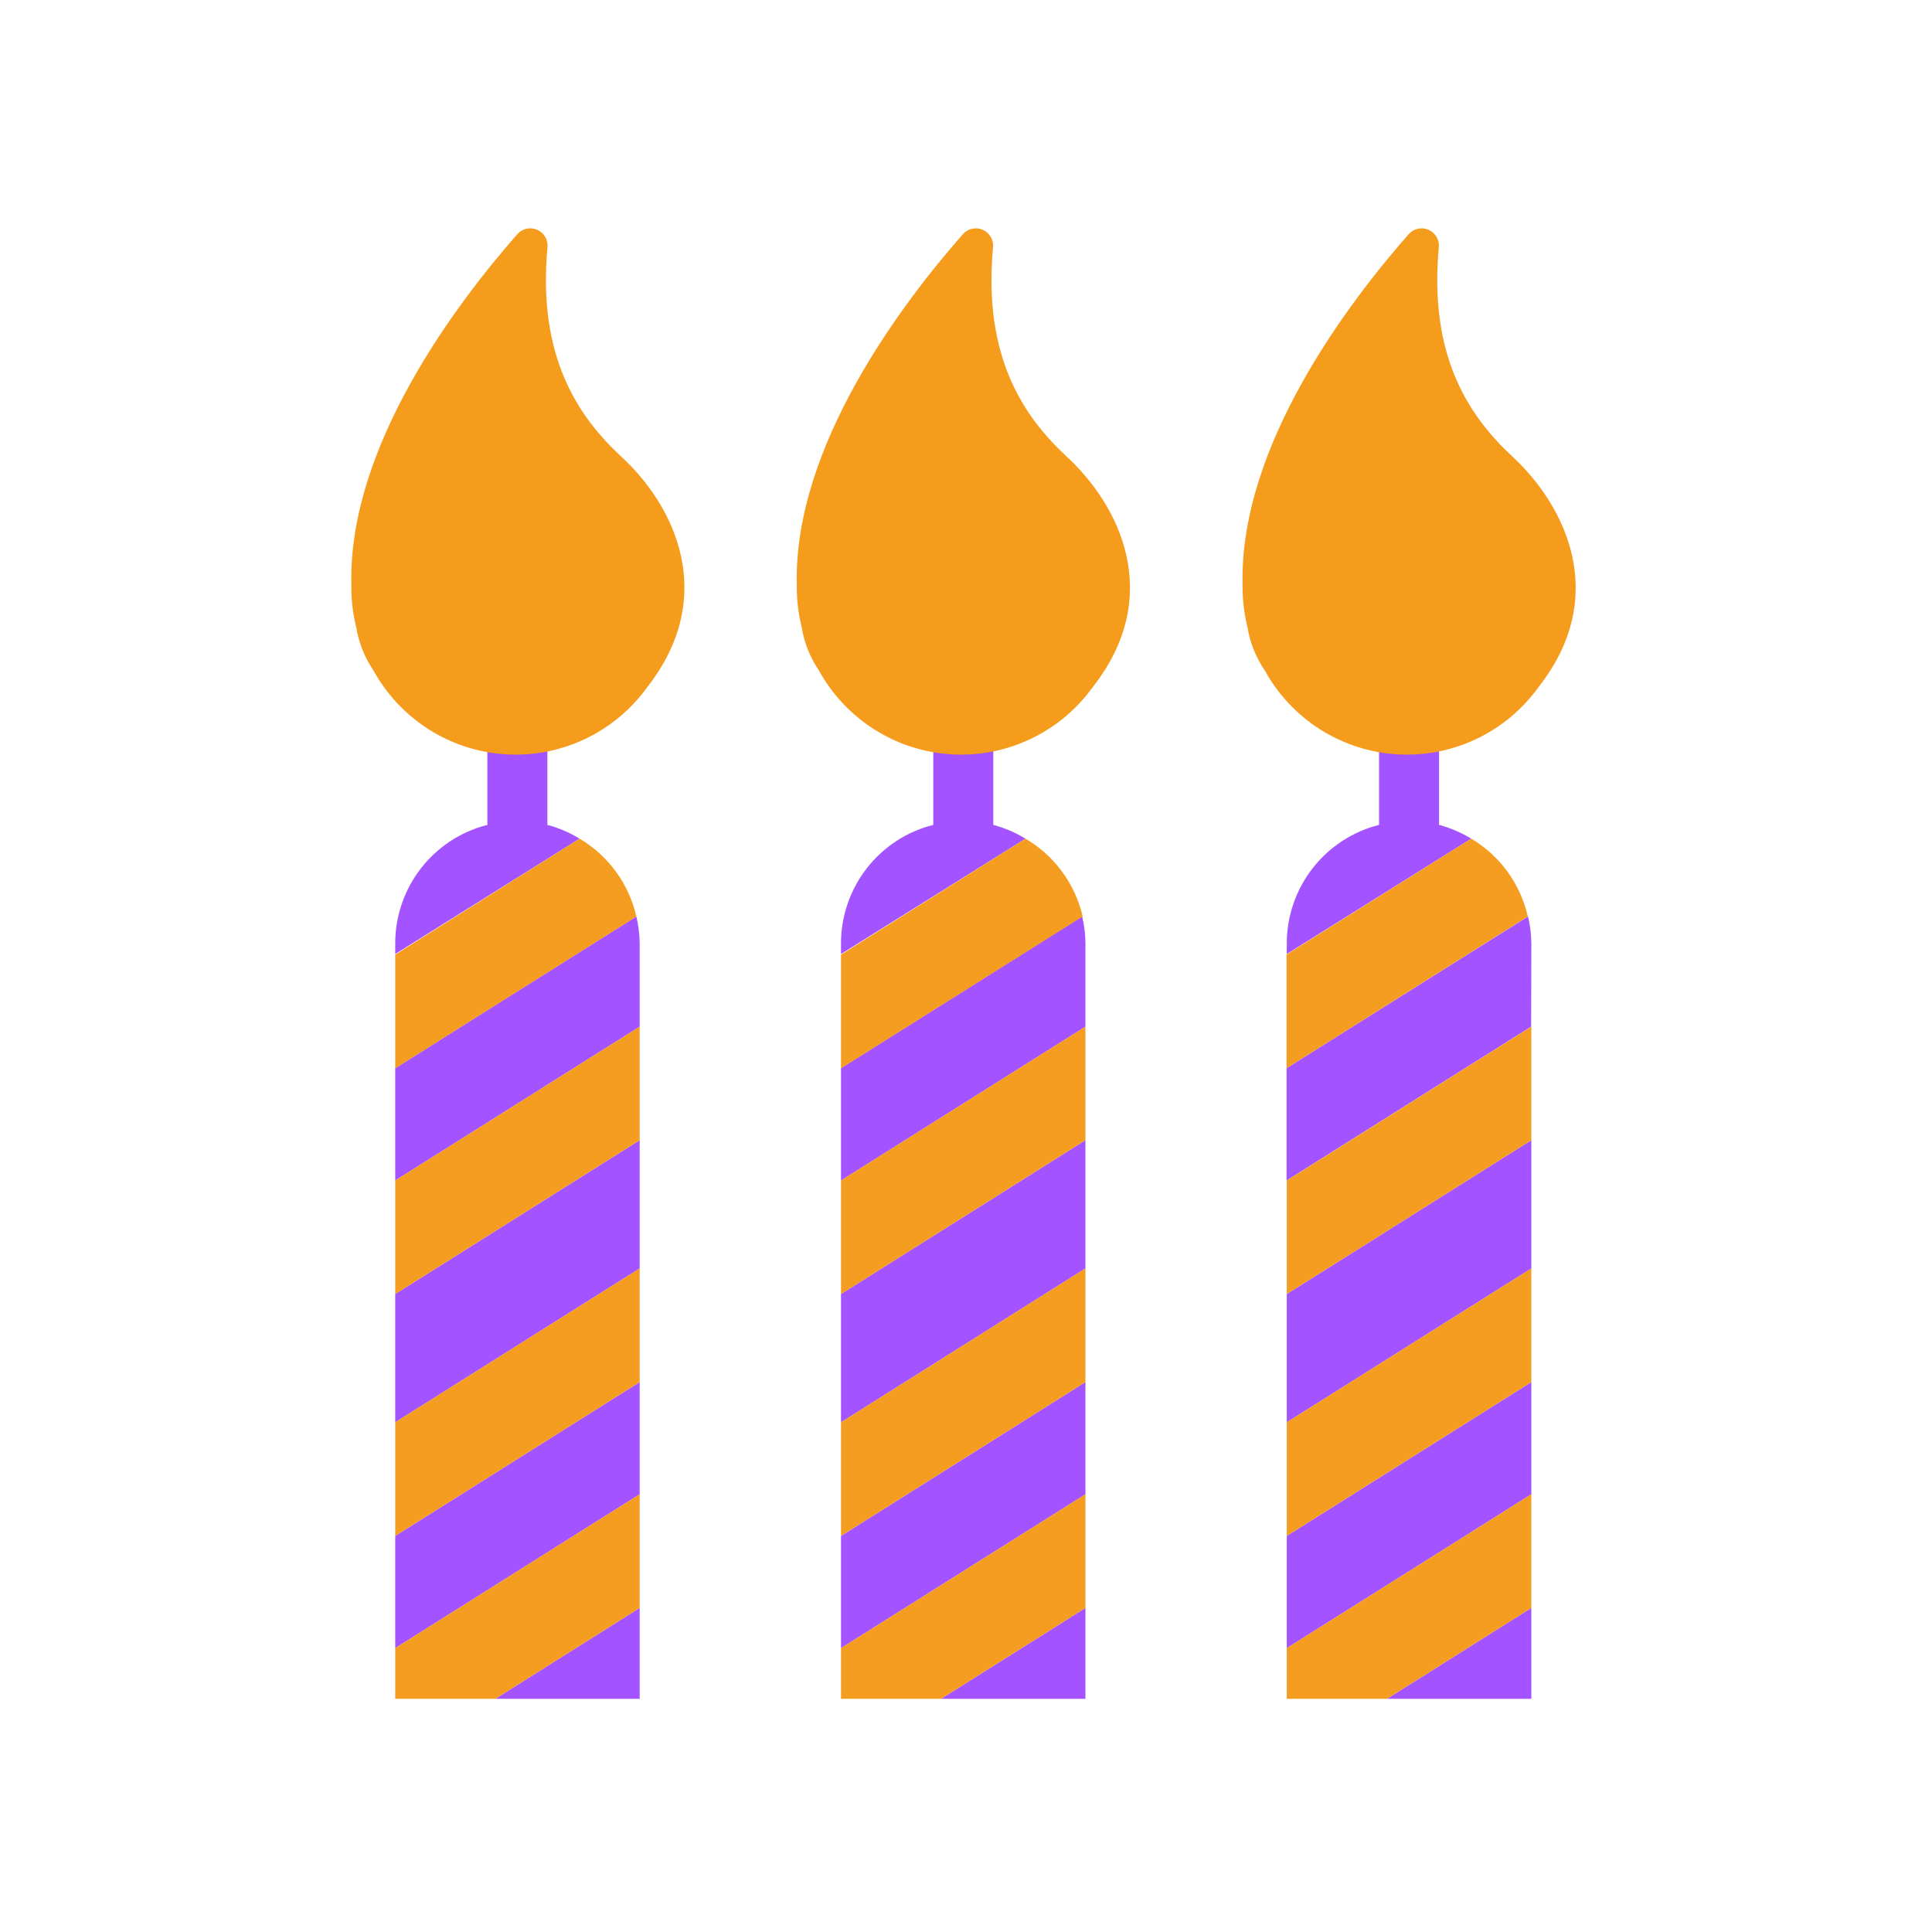
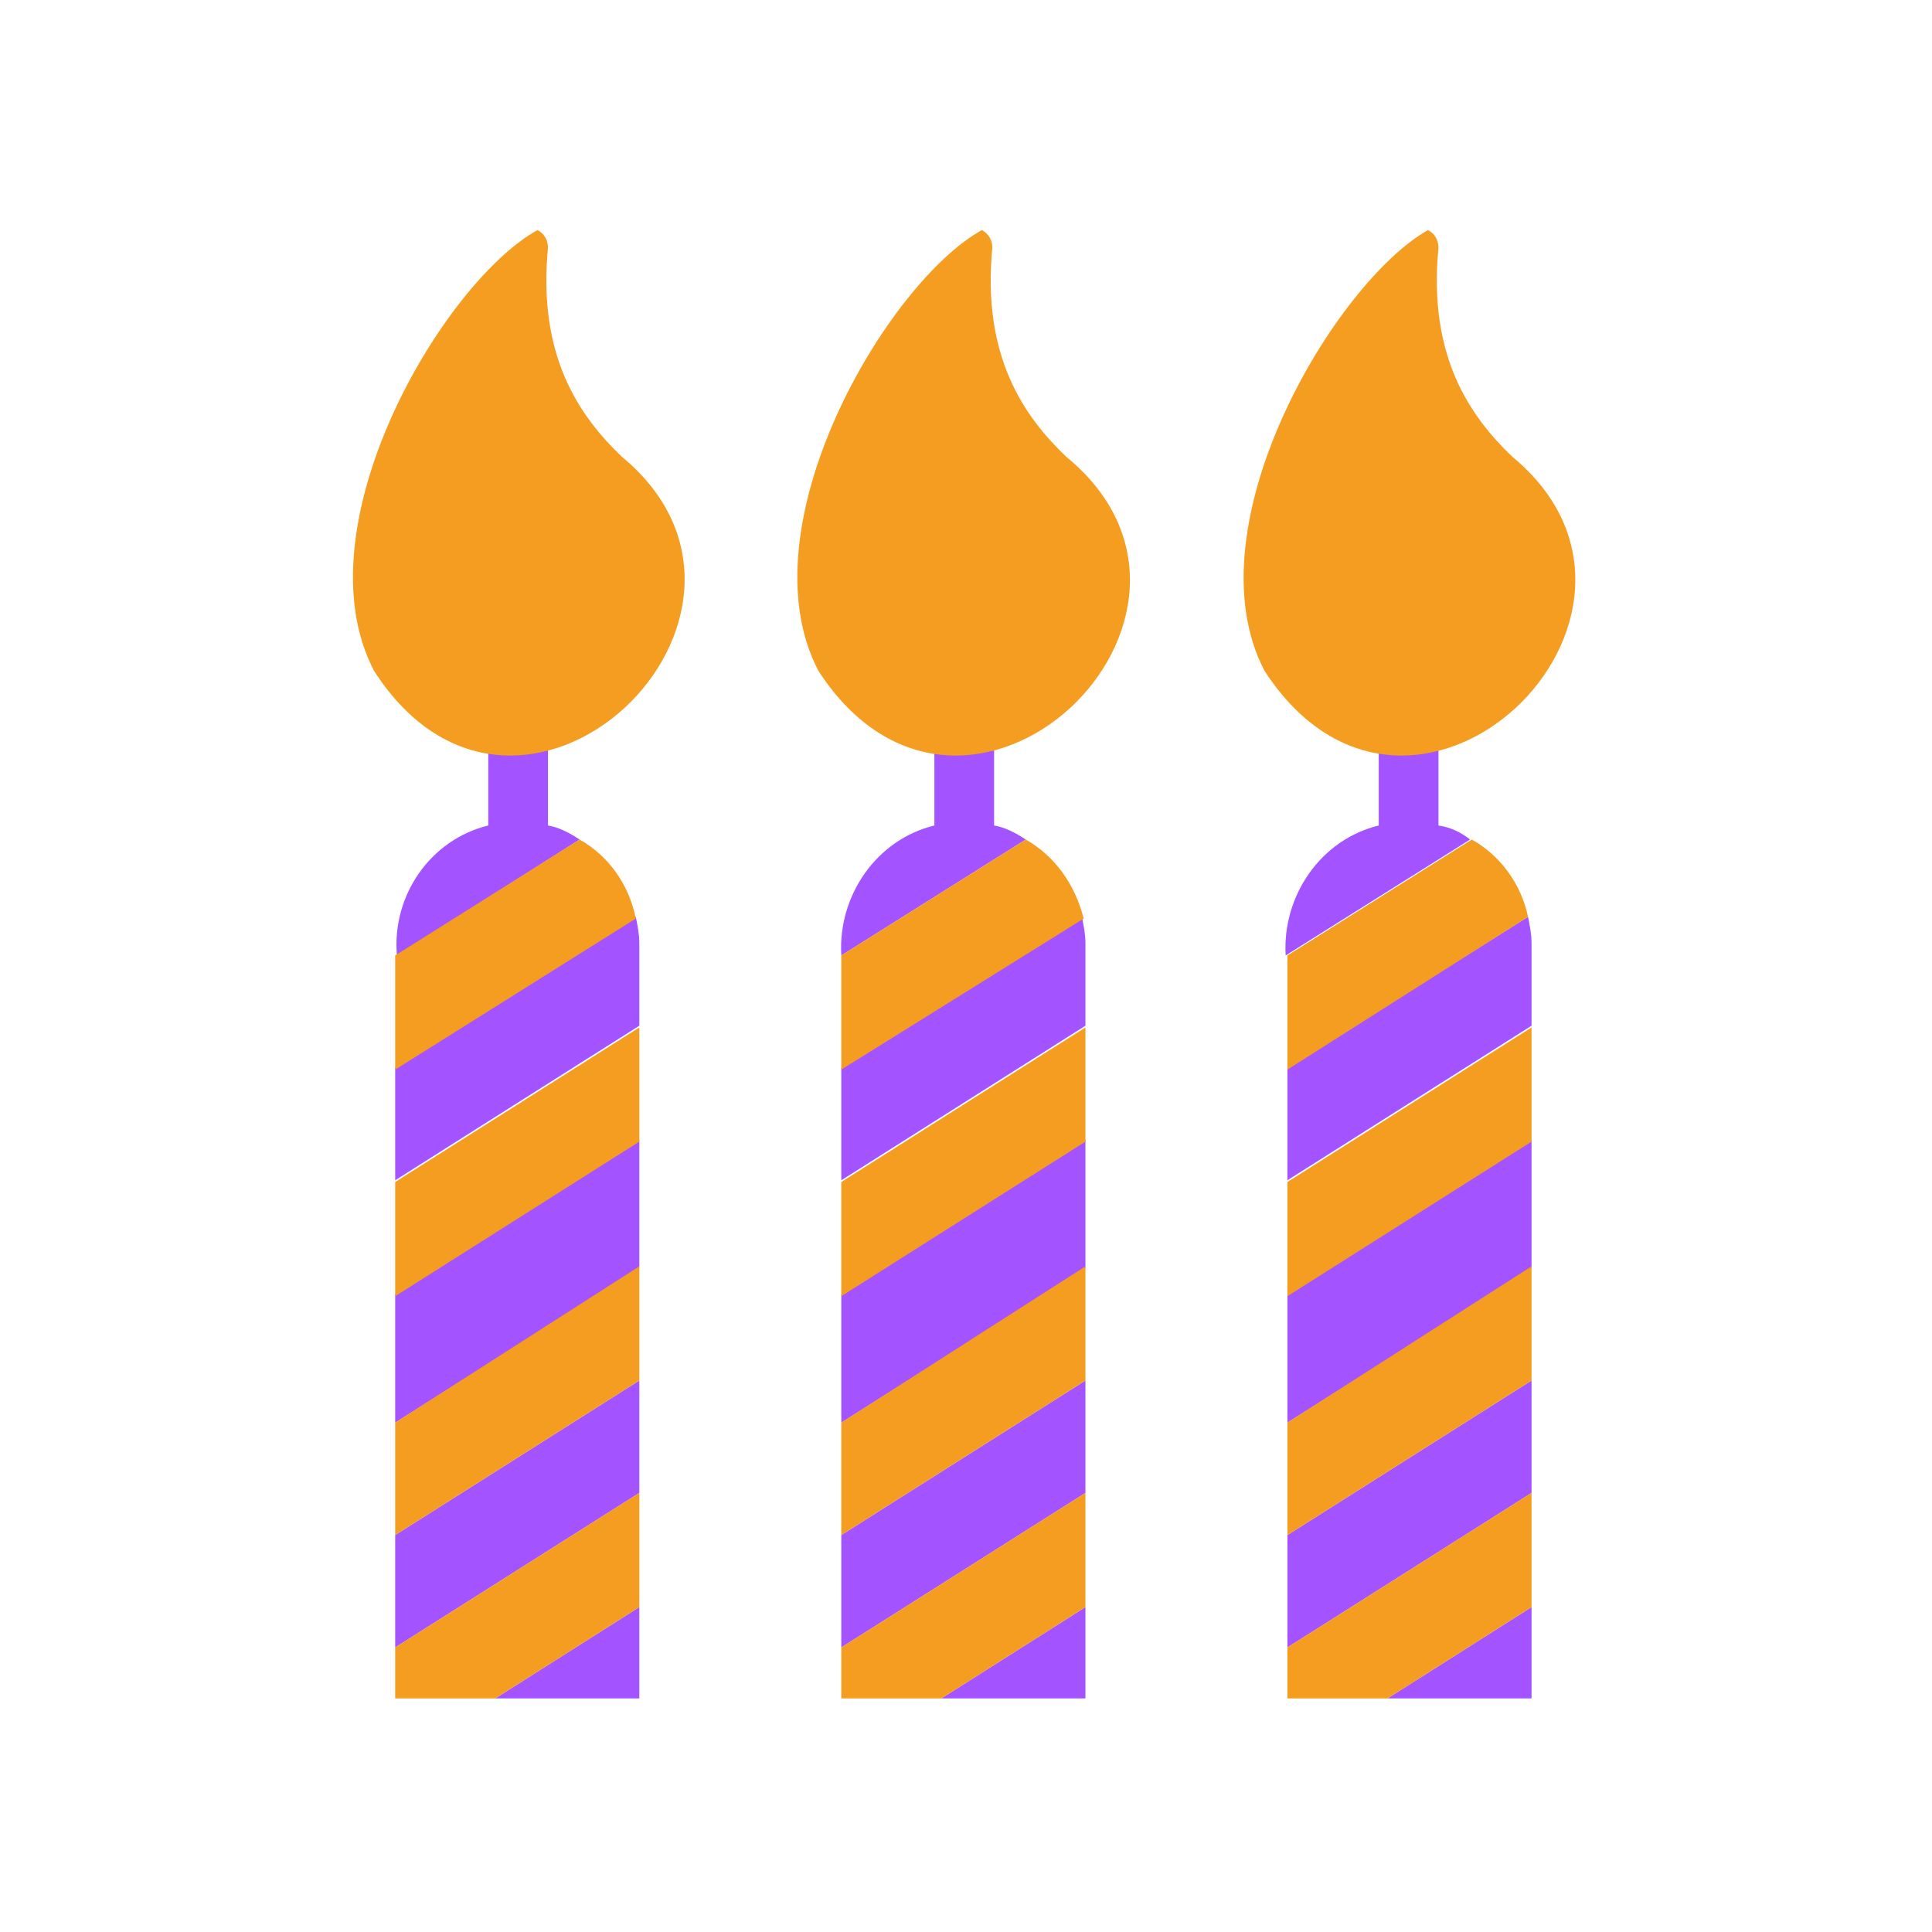
- <svg xmlns="http://www.w3.org/2000/svg" width="110" height="110" viewBox="0 0 110 110" fill="none">
-   <path d="M36.42 53.711C36.414 53.195 36.351 52.681 36.231 52.179L22.502 60.818V67.214L36.42 58.453V53.711Z" fill="#A353FF" />
-   <path d="M31.166 46.966V40.08H27.75V46.966C26.252 47.343 24.923 48.211 23.972 49.432C23.021 50.653 22.504 52.156 22.502 53.705V54.318L32.999 47.75C32.429 47.401 31.812 47.136 31.166 46.966Z" fill="#A353FF" />
-   <path d="M22.502 93.839L36.42 85.078V78.689L22.502 87.449V93.839Z" fill="#A353FF" />
-   <path d="M22.502 73.677V80.98L36.42 72.219V64.916L22.502 73.677Z" fill="#A353FF" />
-   <path d="M36.42 96.725V91.548L28.196 96.725H36.42Z" fill="#A353FF" />
-   <path d="M32.999 47.75L22.502 54.354V60.824L36.231 52.185C36.022 51.264 35.628 50.396 35.072 49.633C34.516 48.87 33.811 48.229 32.999 47.75Z" fill="#F59D20" />
-   <path d="M36.42 58.453L22.502 67.214V73.677L36.42 64.916V58.453Z" fill="#F59D20" />
-   <path d="M22.502 87.449L36.42 78.689V72.219L22.502 80.98V87.449Z" fill="#F59D20" />
-   <path d="M22.502 96.725H28.196L36.42 91.548V85.078L22.502 93.839V96.725Z" fill="#F59D20" />
-   <path d="M35.369 25.995C32.925 23.728 30.591 20.322 31.172 14.067C31.189 13.861 31.141 13.656 31.035 13.479C30.929 13.302 30.77 13.163 30.582 13.081C30.393 12.999 30.183 12.979 29.982 13.023C29.781 13.066 29.599 13.172 29.461 13.326C26.046 17.21 19.85 25.358 20.003 33.218C20.003 33.292 20.003 33.371 20.003 33.451C20.003 34.205 20.096 34.956 20.278 35.687C20.42 36.581 20.758 37.433 21.267 38.181C22.022 39.548 23.108 40.703 24.427 41.536C25.745 42.37 27.252 42.856 28.808 42.949C30.364 43.042 31.918 42.739 33.326 42.068C34.734 41.397 35.95 40.38 36.86 39.112C40.899 33.941 38.424 28.801 35.369 25.995Z" fill="#F69C1C" />
-   <path d="M61.801 53.711C61.798 53.195 61.735 52.681 61.612 52.179L47.883 60.818V67.214L61.801 58.453V53.711Z" fill="#A353FF" />
-   <path d="M56.553 46.966V40.08H53.137V46.966C51.638 47.342 50.307 48.21 49.355 49.43C48.404 50.651 47.885 52.155 47.883 53.705V54.318L58.386 47.75C57.816 47.402 57.198 47.138 56.553 46.966Z" fill="#A353FF" />
-   <path d="M47.883 93.839L61.801 85.078V78.689L47.883 87.449V93.839Z" fill="#A353FF" />
-   <path d="M47.883 73.677V80.98L61.801 72.219V64.916L47.883 73.677Z" fill="#A353FF" />
-   <path d="M61.801 96.725V91.548L53.577 96.725H61.801Z" fill="#A353FF" />
-   <path d="M58.386 47.75L47.883 54.354V60.824L61.642 52.179C61.429 51.258 61.031 50.389 60.471 49.627C59.91 48.866 59.201 48.227 58.386 47.75Z" fill="#F59D20" />
-   <path d="M61.801 58.453L47.883 67.214V73.677L61.801 64.916V58.453Z" fill="#F59D20" />
-   <path d="M47.883 87.449L61.801 78.689V72.219L47.883 80.98V87.449Z" fill="#F59D20" />
-   <path d="M47.883 96.725H53.577L61.801 91.548V85.078L47.883 93.839V96.725Z" fill="#F59D20" />
-   <path d="M60.732 25.995C58.288 23.728 55.954 20.322 56.541 14.067C56.557 13.861 56.51 13.656 56.404 13.479C56.298 13.302 56.139 13.163 55.95 13.081C55.762 12.999 55.552 12.979 55.351 13.023C55.15 13.066 54.968 13.172 54.83 13.326C51.408 17.21 45.213 25.358 45.365 33.218C45.365 33.292 45.365 33.371 45.365 33.451C45.369 34.205 45.461 34.955 45.64 35.687C45.782 36.581 46.12 37.433 46.63 38.181C47.384 39.548 48.471 40.703 49.789 41.536C51.108 42.37 52.615 42.856 54.171 42.949C55.727 43.042 57.281 42.739 58.689 42.068C60.096 41.397 61.312 40.38 62.223 39.112C66.28 33.941 63.775 28.801 60.732 25.995Z" fill="#F69C1C" />
-   <path d="M87.188 53.711C87.182 53.195 87.119 52.681 86.999 52.179L73.251 60.818V67.214L87.176 58.453L87.188 53.711Z" fill="#A353FF" />
-   <path d="M81.934 46.966V40.08H78.518V46.966C77.02 47.343 75.689 48.211 74.738 49.431C73.786 50.652 73.267 52.156 73.264 53.705V54.318L83.767 47.75C83.197 47.402 82.579 47.138 81.934 46.966Z" fill="#A353FF" />
-   <path d="M73.264 93.839L87.188 85.078V78.689L73.264 87.449V93.839Z" fill="#A353FF" />
-   <path d="M73.264 73.677V80.98L87.188 72.219V64.916L73.264 73.677Z" fill="#A353FF" />
-   <path d="M87.188 96.725V91.548L78.964 96.725H87.188Z" fill="#A353FF" />
-   <path d="M83.767 47.75L73.251 54.348V60.818L86.987 52.179C86.779 51.26 86.386 50.394 85.832 49.632C85.278 48.87 84.576 48.23 83.767 47.75Z" fill="#F59D20" />
-   <path d="M87.188 58.453L73.264 67.214V73.677L87.188 64.916V58.453Z" fill="#F59D20" />
-   <path d="M73.264 87.449L87.188 78.689V72.219L73.264 80.98V87.449Z" fill="#F59D20" />
-   <path d="M73.264 96.725H78.964L87.188 91.548V85.078L73.264 93.839V96.725Z" fill="#F59D20" />
-   <path d="M86.113 25.995C83.669 23.728 81.335 20.322 81.922 14.067C81.938 13.861 81.891 13.656 81.785 13.479C81.679 13.302 81.52 13.163 81.331 13.081C81.142 12.999 80.933 12.979 80.732 13.023C80.531 13.066 80.349 13.172 80.211 13.326C76.789 17.21 70.594 25.358 70.746 33.218C70.746 33.292 70.746 33.371 70.746 33.451C70.75 34.205 70.842 34.955 71.021 35.687C71.165 36.582 71.505 37.434 72.017 38.181C72.771 39.548 73.857 40.703 75.175 41.537C76.493 42.37 77.999 42.856 79.555 42.949C81.11 43.042 82.664 42.739 84.071 42.068C85.479 41.397 86.694 40.38 87.604 39.112C91.661 33.941 89.138 28.801 86.113 25.995Z" fill="#F69C1C" />
+ <svg xmlns="http://www.w3.org/2000/svg" viewBox="0 0 110 110">
+   <defs />
+   <style>.svg-violet{fill:#a353ff}.svg-orange{fill:#f59d20}</style>
+   <g id="Layer_1">
+     <path d="M36.4 53.7c0-.5-.1-1-.2-1.5l-13.7 8.6v6.4l13.9-8.8v-4.7zM31.2 47v-6.9h-3.4V47c-3.3.8-5.5 4-5.2 7.4L33 47.8c-.6-.4-1.2-.7-1.8-.8zM22.5 93.8L36.4 85v-6.4l-13.9 8.8v6.4zM22.5 73.7V81l13.9-8.8v-7.3l-13.9 8.8zM36.4 96.7v-5.2l-8.2 5.2h8.2z" class="svg-violet" />
+     <path d="M33 47.8l-10.5 6.6v6.5l13.7-8.6c-.4-2-1.6-3.6-3.2-4.5zM36.4 58.5l-13.9 8.8v6.5L36.4 65v-6.5zM22.5 87.4l13.9-8.8v-6.5L22.5 81v6.4zM22.5 96.7h5.7l8.2-5.2V85l-13.9 8.8v2.9z" class="svg-orange" />
+     <path d="M61.8 53.7c0-.5-.1-1-.2-1.5l-13.7 8.6v6.4l13.9-8.8v-4.7zM56.6 47v-6.9h-3.4V47c-3.3.8-5.5 4-5.3 7.4l10.5-6.6c-.6-.4-1.2-.7-1.8-.8zM47.9 93.8L61.8 85v-6.4l-13.9 8.8v6.4zM47.9 73.7V81l13.9-8.8v-7.3l-13.9 8.8zM61.8 96.7v-5.2l-8.2 5.2h8.2z" class="svg-violet" />
+     <path d="M58.4 47.8l-10.5 6.6v6.5l13.8-8.6c-.5-2-1.7-3.6-3.3-4.5zM61.8 58.5l-13.9 8.8v6.5L61.8 65v-6.5zM47.9 87.4l13.9-8.8v-6.5L47.9 81v6.4zM47.9 96.7h5.7l8.2-5.2V85l-13.9 8.8v2.9z" class="svg-orange" />
+     <path d="M87.2 53.7c0-.5-.1-1-.2-1.5l-13.7 8.6v6.4l13.9-8.8v-4.7zM81.9 47v-6.9h-3.4V47c-3.3.8-5.5 4-5.3 7.4l10.5-6.6c-.5-.4-1.1-.7-1.8-.8zM73.3 93.8L87.2 85v-6.4l-13.9 8.8v6.4zM73.3 73.7V81l13.9-8.8v-7.3l-13.9 8.8zM87.2 96.7v-5.2L79 96.7h8.2z" class="svg-violet" />
+     <path d="M83.8 47.8l-10.5 6.6v6.5L87 52.2c-.4-1.9-1.6-3.5-3.2-4.4zM87.2 58.5l-13.9 8.8v6.5L87.2 65v-6.5zM73.3 87.4l13.9-8.8v-6.5L73.3 81v6.4zM73.3 96.7H79l8.2-5.2V85l-13.9 8.8v2.9z" class="svg-orange" />
+   </g>
+   <path id="fire-3" d="M86.1 26c-2.4-2.3-4.8-5.7-4.2-11.9 0-.4-.2-.8-.6-1C76 16.1 67.7 30 72 38.2 80.4 51.1 97 35 86.1 26z" class="svg-orange" />
+   <path id="fire-2" d="M60.7 26c-2.4-2.3-4.8-5.7-4.2-11.9 0-.4-.2-.8-.6-1-5.4 3-13.6 16.9-9.3 25.1C55 51.1 71.7 35 60.7 26z" class="svg-orange" />
+   <path id="fire-1" d="M35.4 26c-2.4-2.3-4.8-5.7-4.2-11.9 0-.4-.2-.8-.6-1-5.4 3-13.6 16.9-9.3 25.1 8.3 12.9 25-3.2 14.1-12.2z" class="svg-orange" />
</svg>
